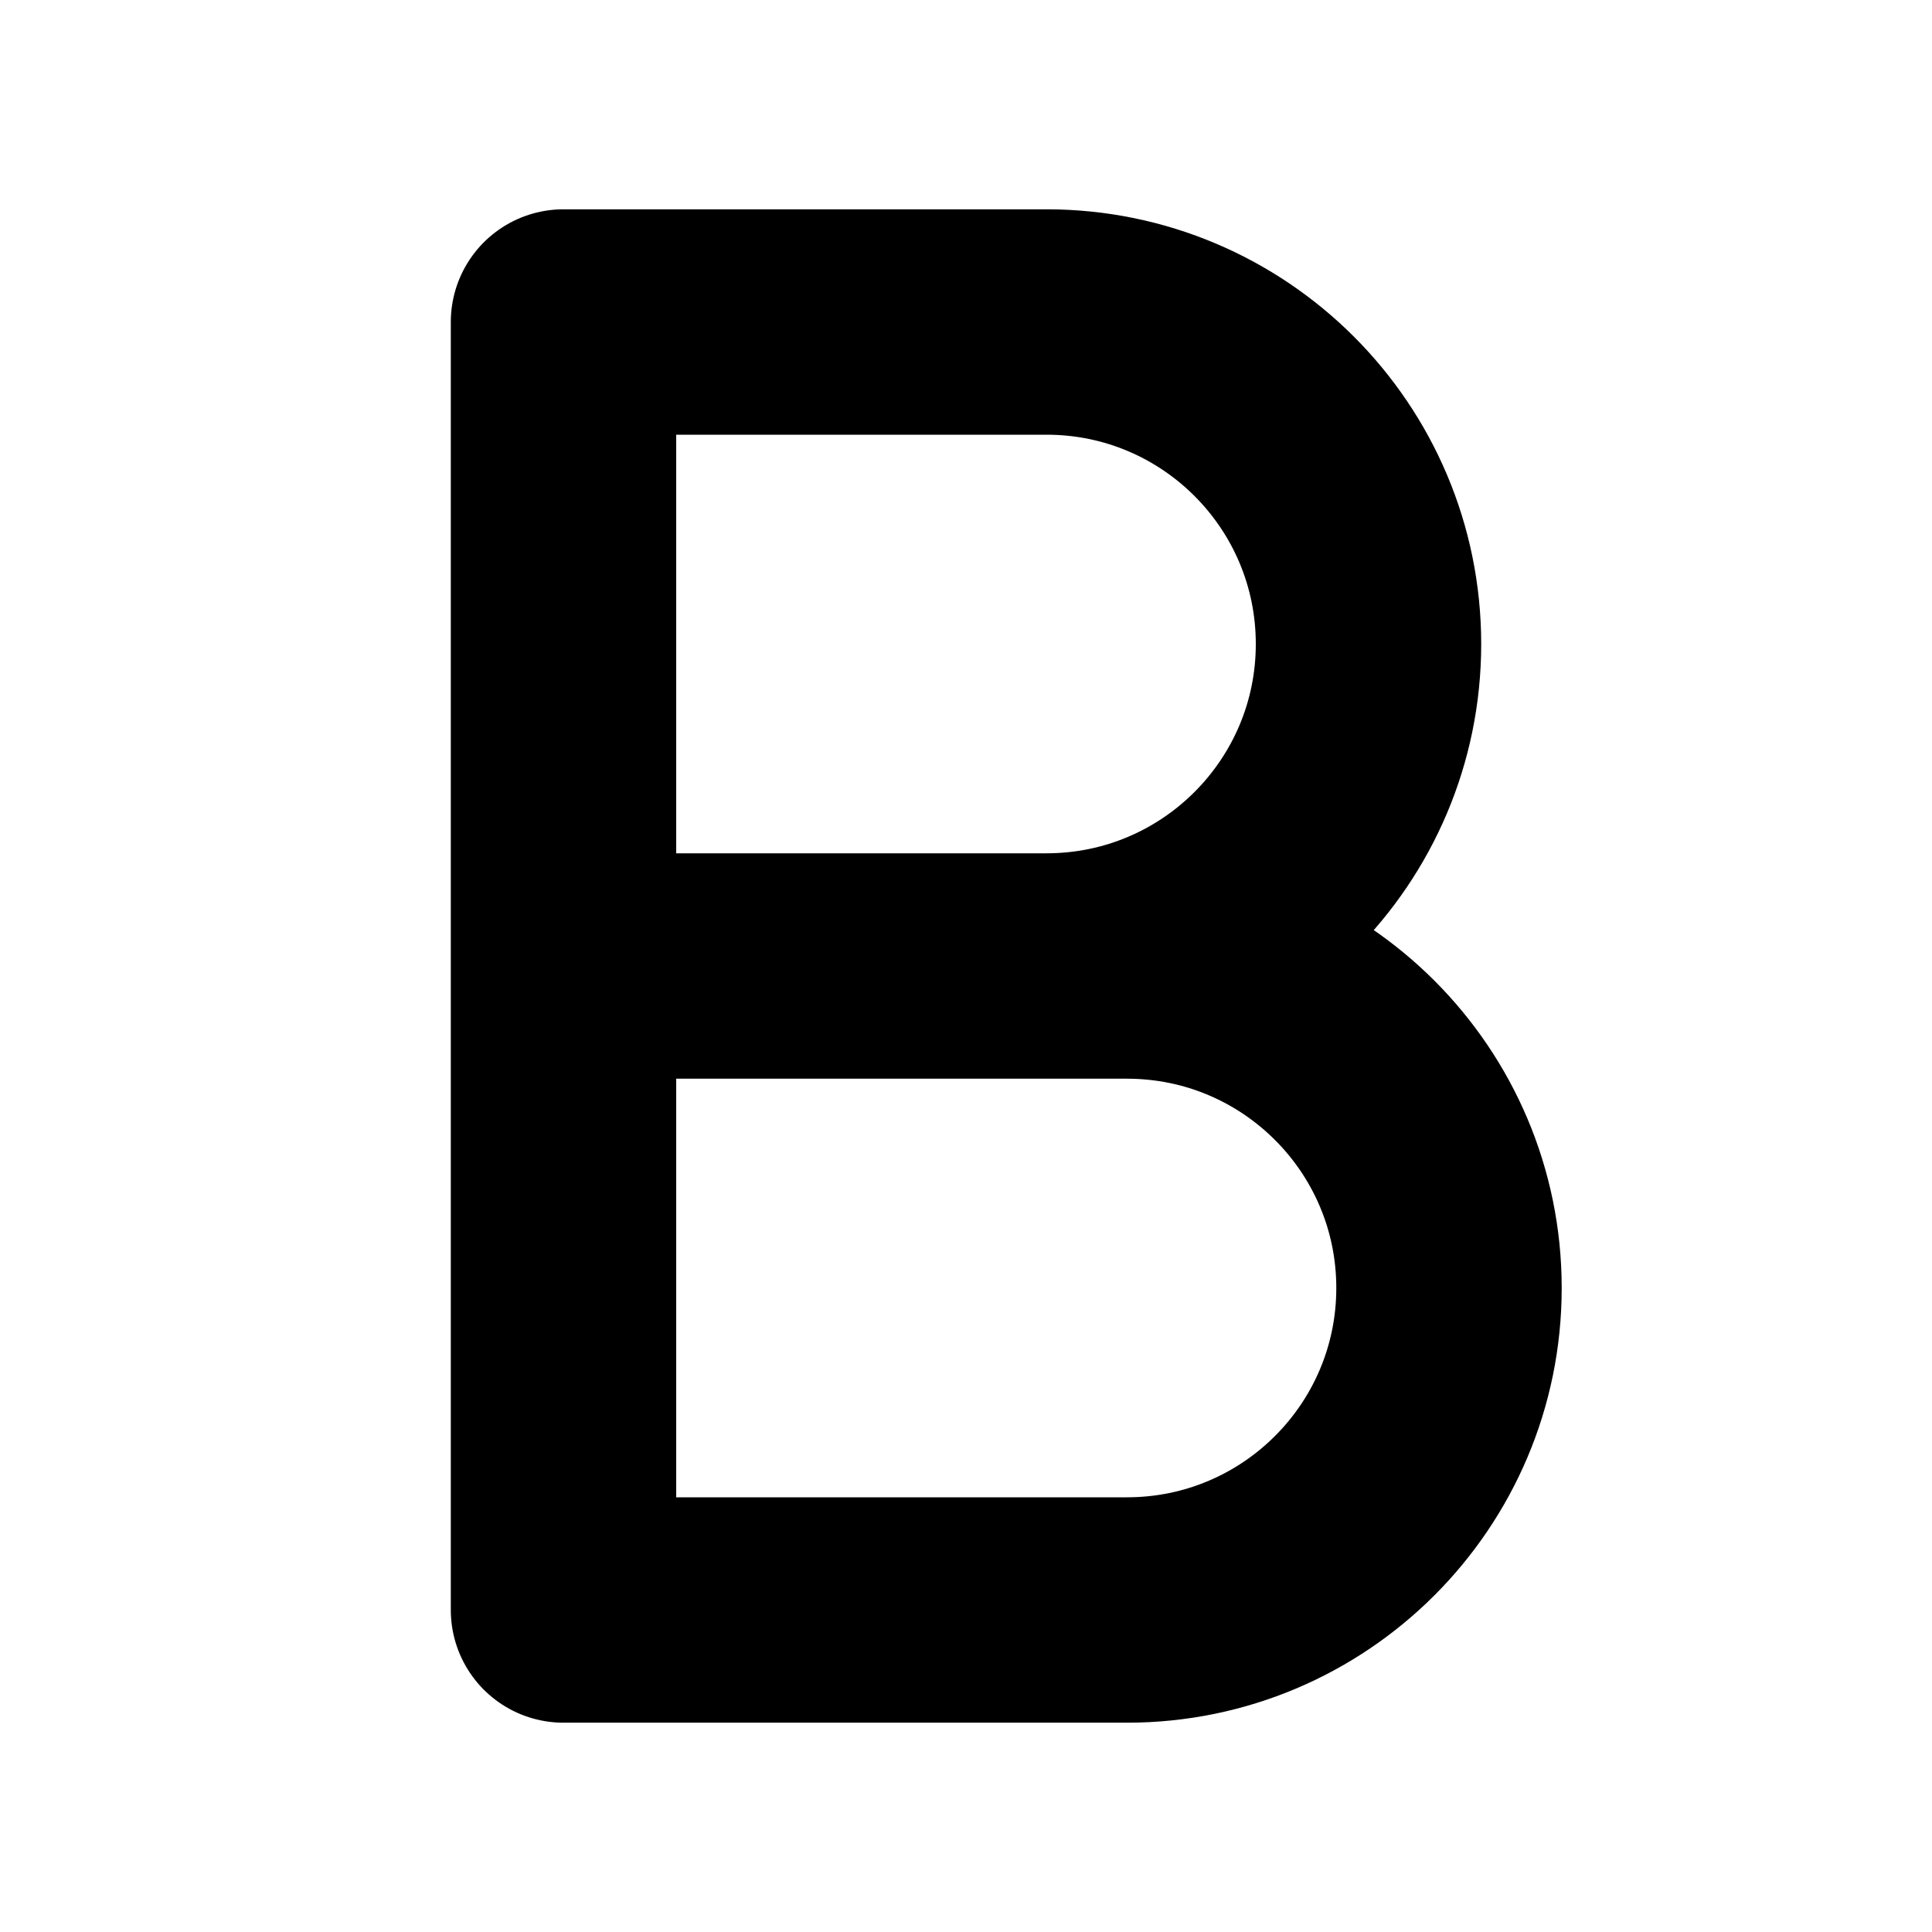
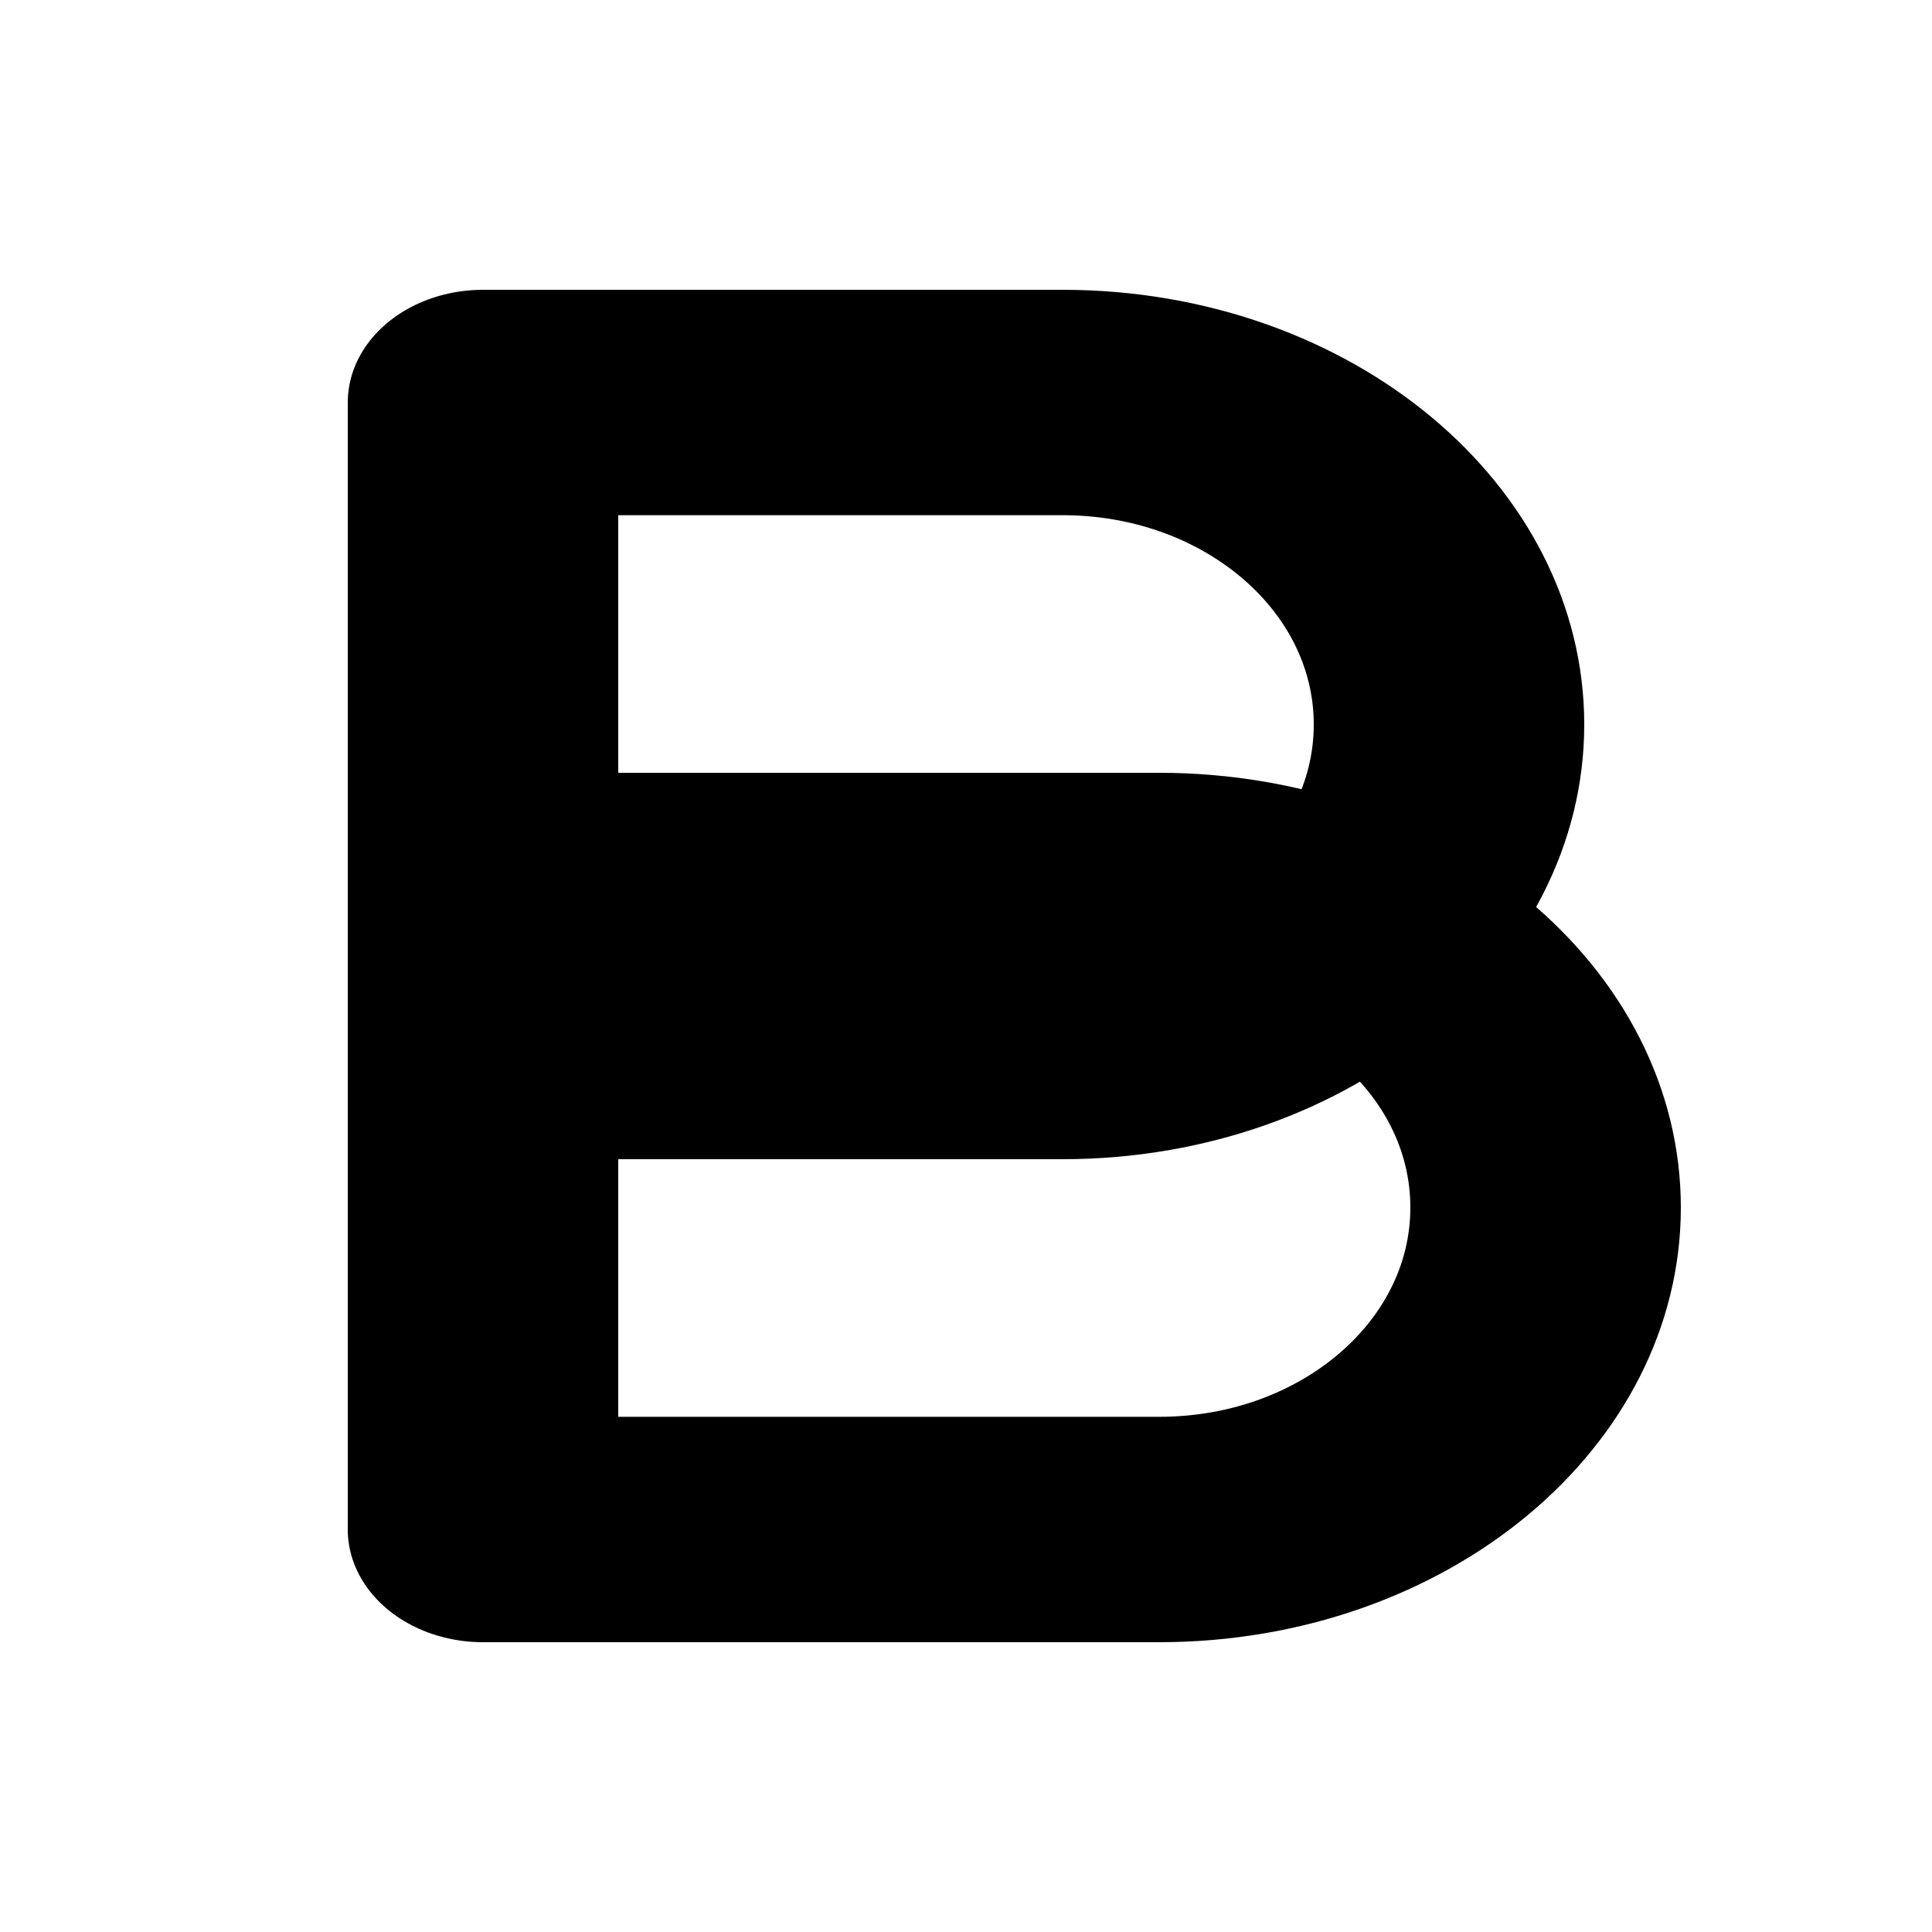
<svg xmlns="http://www.w3.org/2000/svg" viewBox="0 0 24 24" fill="none" stroke="currentColor" stroke-width="2.8" stroke-linecap="round" stroke-linejoin="round" aria-hidden="true">
-   <path d="M7 4h6a4 4 0 0 1 0 8H7zM7 12h7a4 4 0 0 1 0 8H7z" />
+   <path transform="translate(12 0) scale(1.2 1) translate(-12 0)" d="M7 5h6a4 4 0 0 1 0 8H7zM7 11h7a4 4 0 0 1 0 8H7z" />
</svg>
